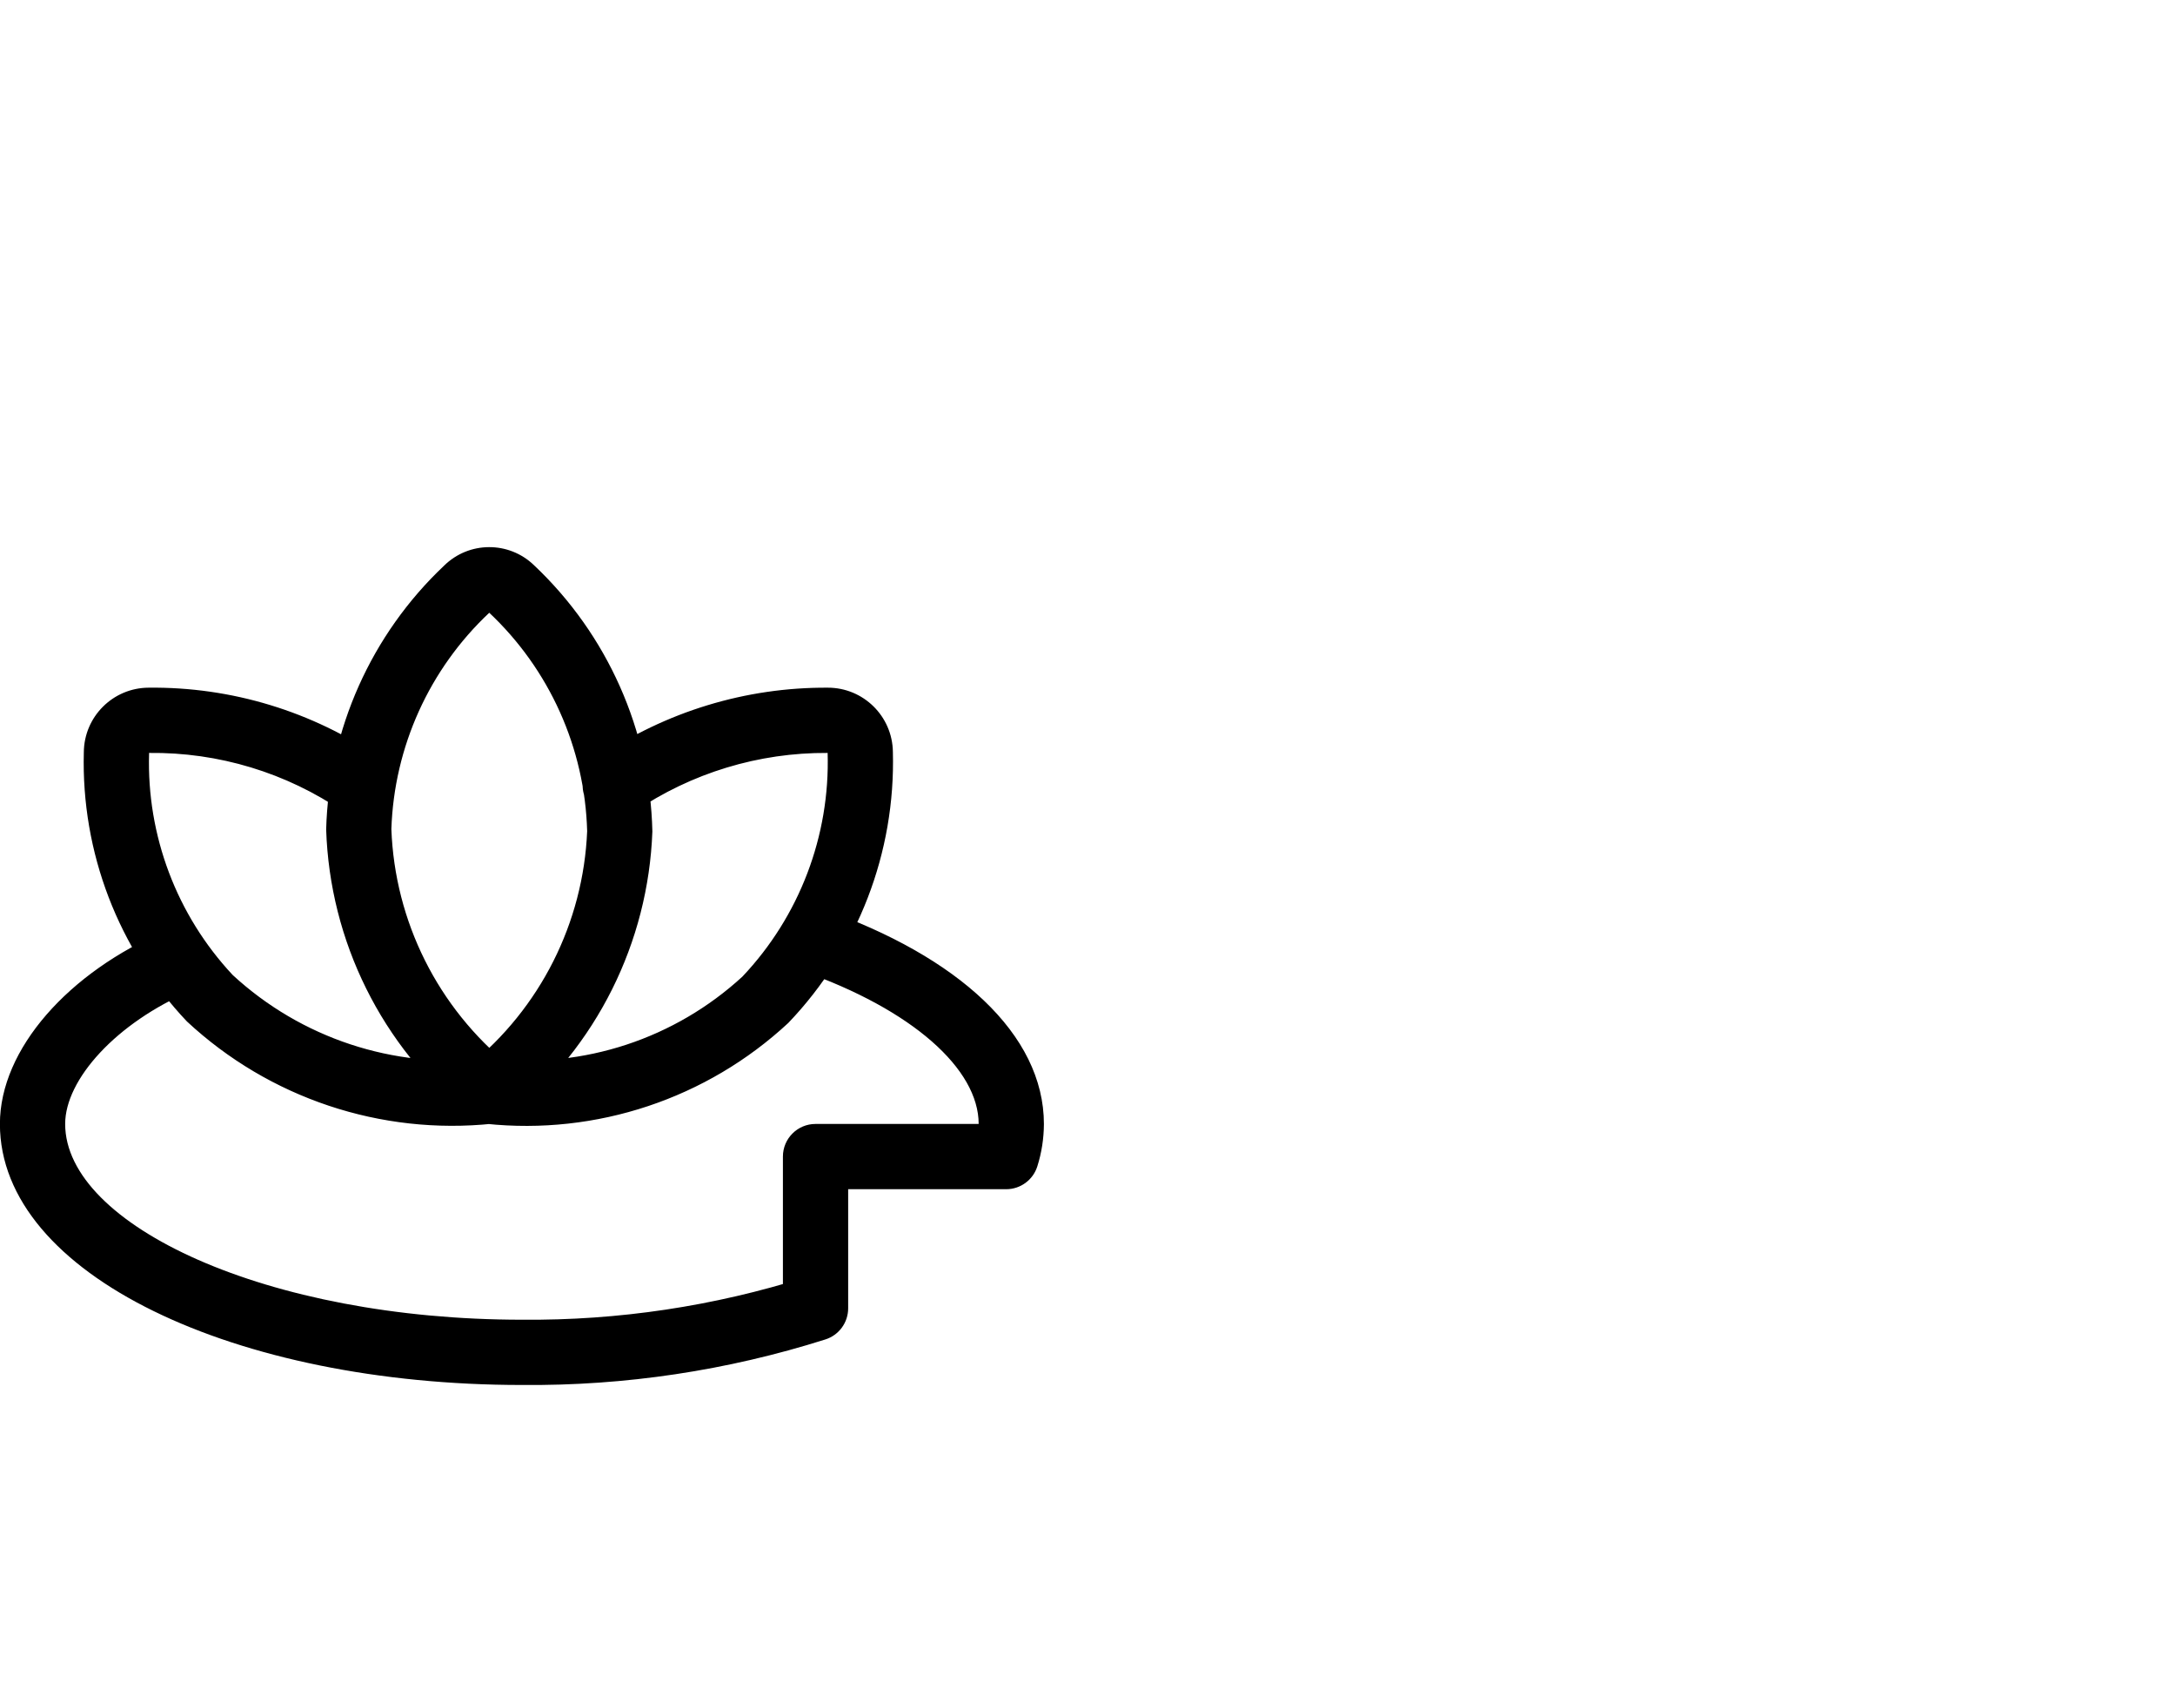
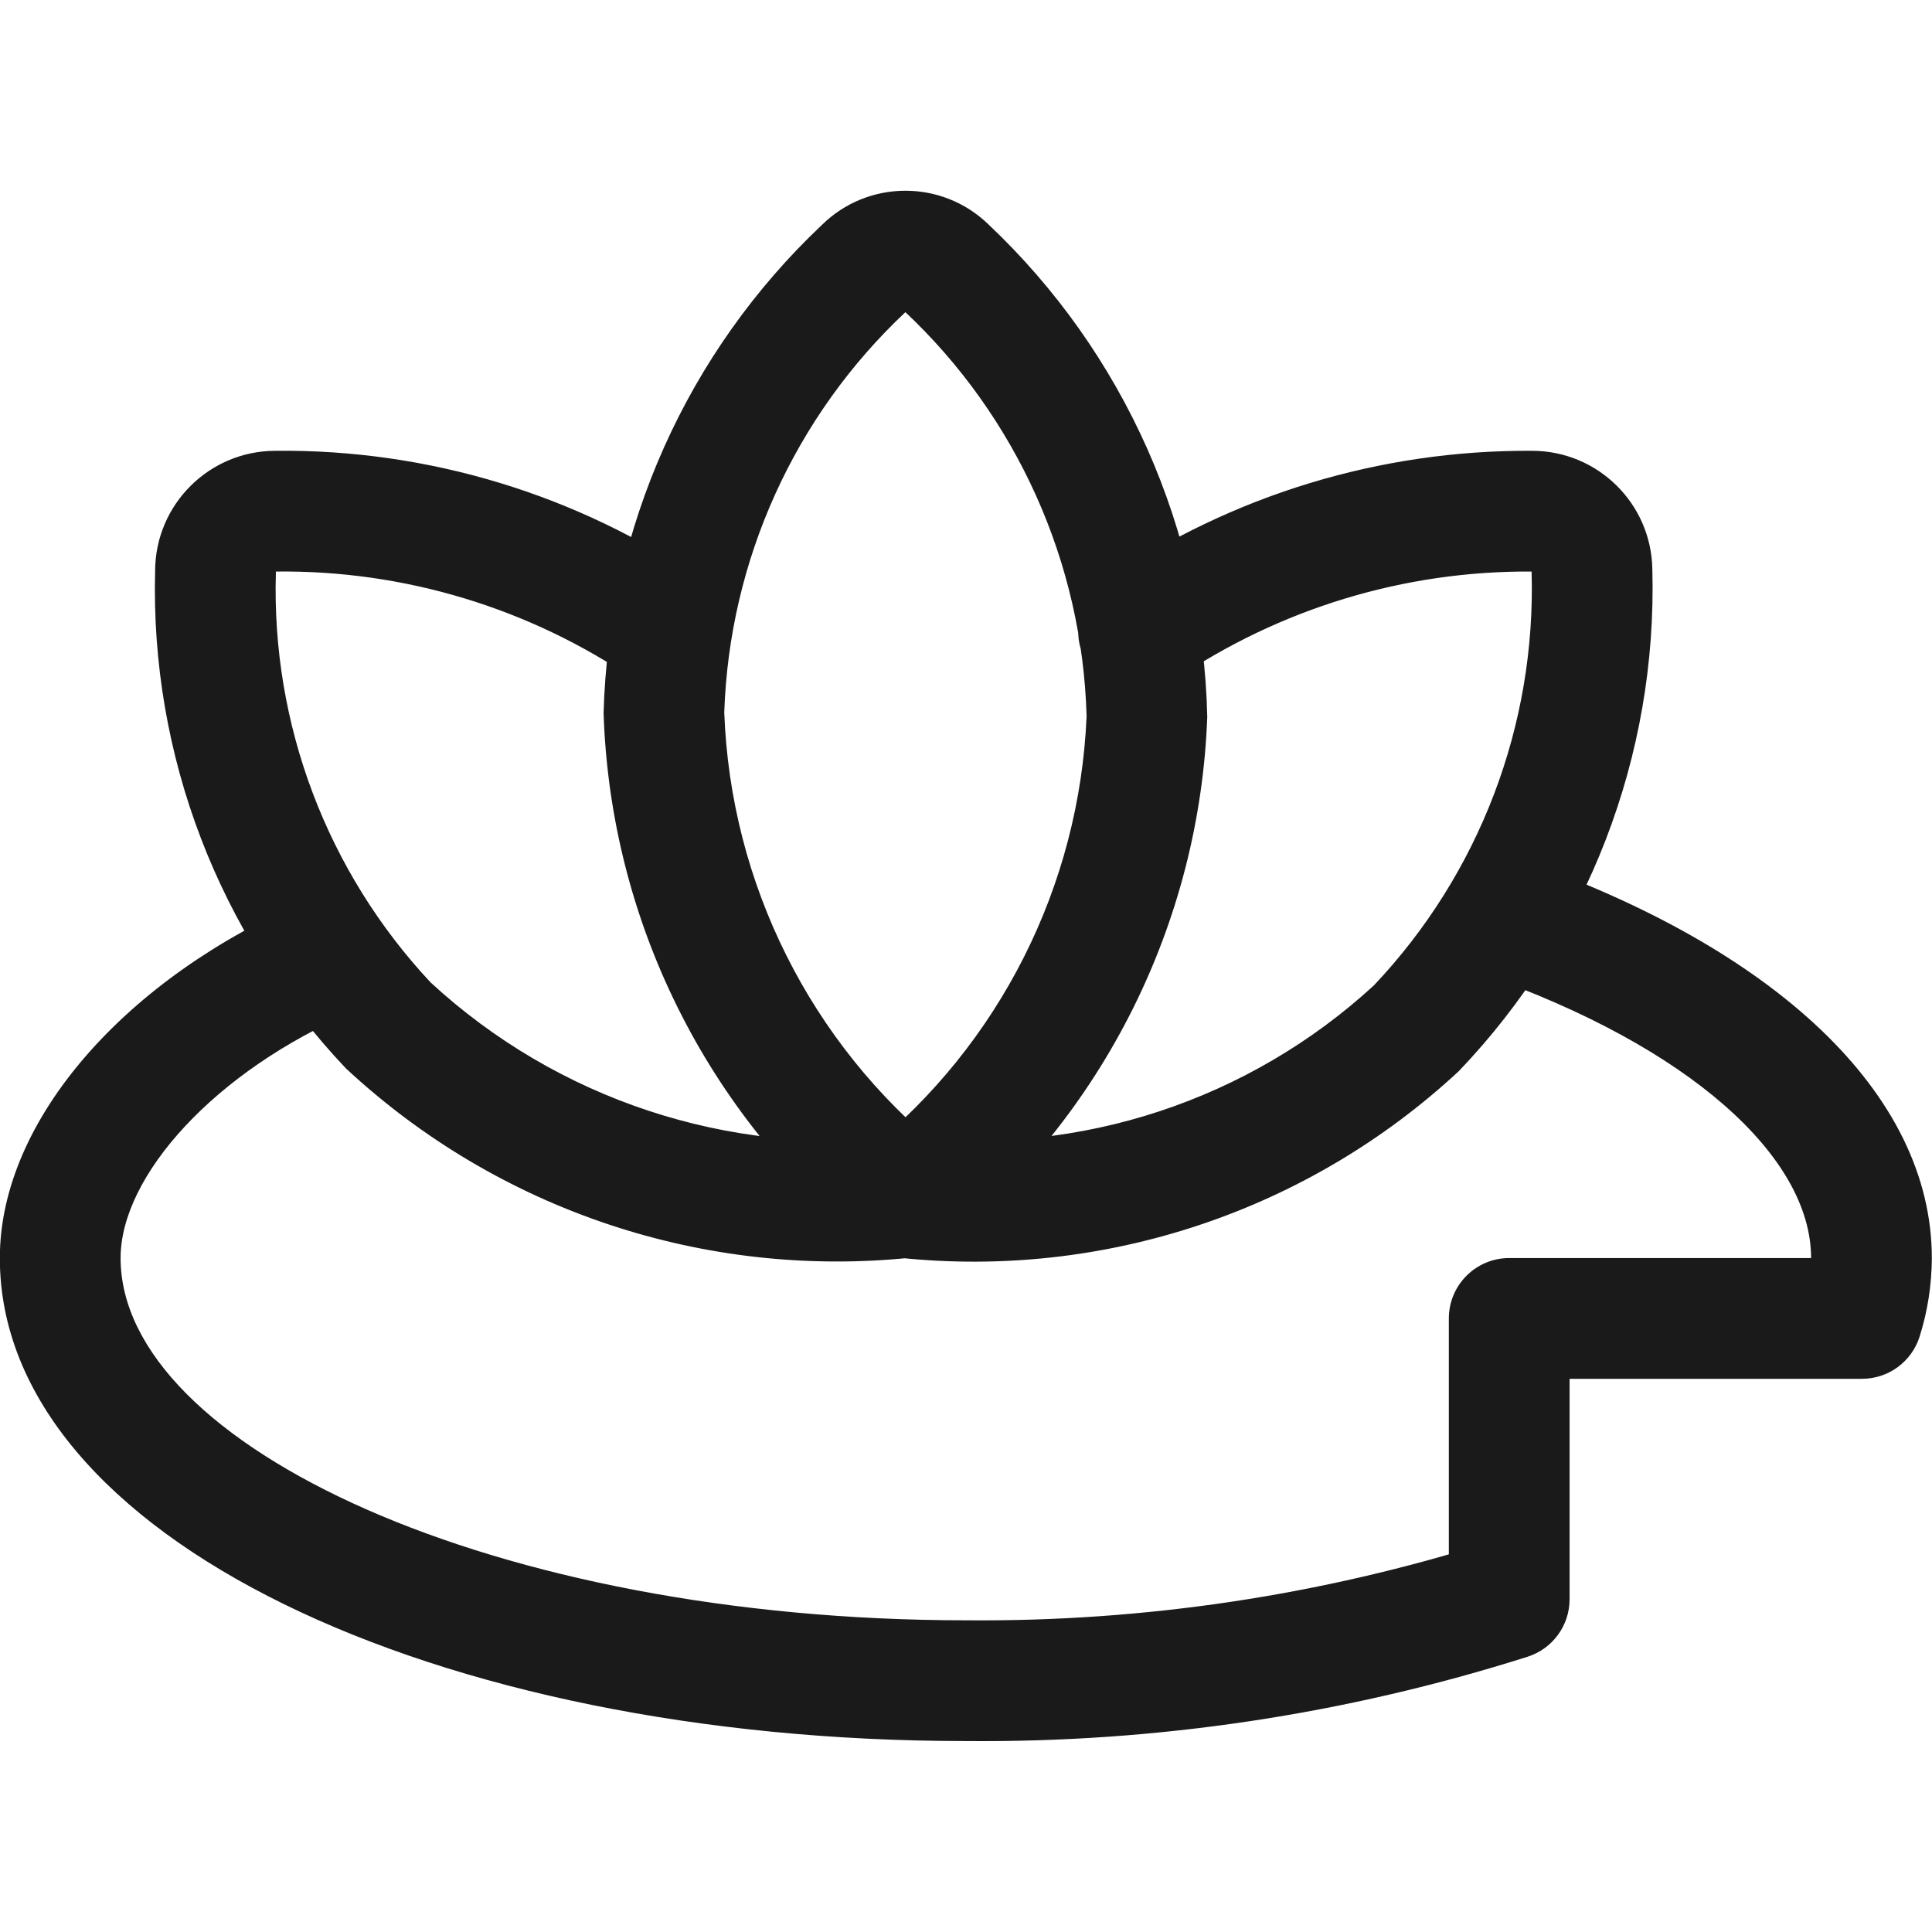
- <svg xmlns="http://www.w3.org/2000/svg" viewbox="0 0 24 24" width="50px">
-   <path d="M11.72 14.295A7.35 7.35 0 0 1 8.997 8.85a7.15 7.15 0 0 1 2.25-4.972c.005-.005-.004-.005-.01-.01a7.17 7.17 0 0 1 2.261 5.03 7.33 7.33 0 0 1-2.722 5.397zm-.944 1.166a.75.75 0 0 0 .944 0 8.85 8.85 0 0 0 3.277-6.555 8.68 8.68 0 0 0-2.72-6.12 1.48 1.48 0 0 0-2.069.01 8.66 8.66 0 0 0-2.71 6.062 8.87 8.87 0 0 0 3.278 6.603m3.813-7.013A7.8 7.8 0 0 1 19.023 7.1l.003-.001a7.17 7.17 0 0 1-1.959 5.142 7.33 7.33 0 0 1-5.74 1.891.75.75 0 0 0-.158 1.492 8.85 8.85 0 0 0 6.953-2.318 8.68 8.68 0 0 0 2.404-6.233A1.495 1.495 0 0 0 19.029 5.6a9.3 9.3 0 0 0-5.282 1.608.75.75 0 1 0 .842 1.24M8.75 7.221A9.24 9.24 0 0 0 3.417 5.6a1.496 1.496 0 0 0-1.49 1.488 8.65 8.65 0 0 0 2.37 6.184 8.95 8.95 0 0 0 7.031 2.35.75.75 0 1 0-.158-1.49 7.43 7.43 0 0 1-5.82-1.927 7.14 7.14 0 0 1-1.923-5.091L3.426 7.1a7.75 7.75 0 0 1 4.476 1.357.75.75 0 0 0 .848-1.236m-4.944 3.966c-2.223.948-3.808 2.716-3.808 4.441 0 3.47 5.422 6 12 6a22.4 22.4 0 0 0 6.977-1.047.75.75 0 0 0 .523-.715v-3.488l-.75.75h4.383a.75.75 0 0 0 .715-.524c.1-.315.15-.643.152-.973 0-2.068-1.986-3.858-5.079-4.944a.75.75 0 1 0-.497 1.416c2.56.898 4.076 2.265 4.076 3.525 0 .176-.028.354-.082.524l.715.226v-.75h-4.383a.75.75 0 0 0-.75.75v3.488l.523-.715a21 21 0 0 1-6.516.977c-5.856 0-10.507-2.17-10.507-4.5 0-1.02 1.17-2.325 2.896-3.061a.75.75 0 0 0-.588-1.38" />
+ <svg xmlns="http://www.w3.org/2000/svg" viewBox="0 0 24 24" width="24" height="24">
+   <path d="M11.72 14.295A7.35 7.35 0 0 1 8.997 8.85a7.15 7.15 0 0 1 2.25-4.972c.005-.005-.004-.005-.01-.01a7.17 7.17 0 0 1 2.261 5.03 7.33 7.33 0 0 1-2.722 5.397zm-.944 1.166a.75.75 0 0 0 .944 0 8.85 8.85 0 0 0 3.277-6.555 8.68 8.68 0 0 0-2.72-6.12 1.48 1.48 0 0 0-2.069.01 8.66 8.66 0 0 0-2.71 6.062 8.87 8.87 0 0 0 3.278 6.603m3.813-7.013A7.8 7.8 0 0 1 19.023 7.1l.003-.001a7.17 7.17 0 0 1-1.959 5.142 7.33 7.33 0 0 1-5.74 1.891.75.75 0 0 0-.158 1.492 8.85 8.85 0 0 0 6.953-2.318 8.68 8.68 0 0 0 2.404-6.233A1.495 1.495 0 0 0 19.029 5.6a9.3 9.3 0 0 0-5.282 1.608.75.75 0 1 0 .842 1.24M8.75 7.221A9.24 9.24 0 0 0 3.417 5.6a1.496 1.496 0 0 0-1.49 1.488 8.65 8.65 0 0 0 2.37 6.184 8.95 8.95 0 0 0 7.031 2.35.75.75 0 1 0-.158-1.49 7.43 7.43 0 0 1-5.82-1.927 7.14 7.14 0 0 1-1.923-5.091L3.426 7.1a7.75 7.75 0 0 1 4.476 1.357.75.75 0 0 0 .848-1.236m-4.944 3.966c-2.223.948-3.808 2.716-3.808 4.441 0 3.47 5.422 6 12 6a22.4 22.4 0 0 0 6.977-1.047.75.75 0 0 0 .523-.715v-3.488l-.75.75h4.383a.75.75 0 0 0 .715-.524c.1-.315.15-.643.152-.973 0-2.068-1.986-3.858-5.079-4.944a.75.75 0 1 0-.497 1.416c2.56.898 4.076 2.265 4.076 3.525 0 .176-.028.354-.082.524l.715.226v-.75h-4.383a.75.75 0 0 0-.75.75v3.488l.523-.715a21 21 0 0 1-6.516.977c-5.856 0-10.507-2.17-10.507-4.5 0-1.02 1.17-2.325 2.896-3.061a.75.75 0 0 0-.588-1.38" fill="#1A1A1A" />
</svg>
